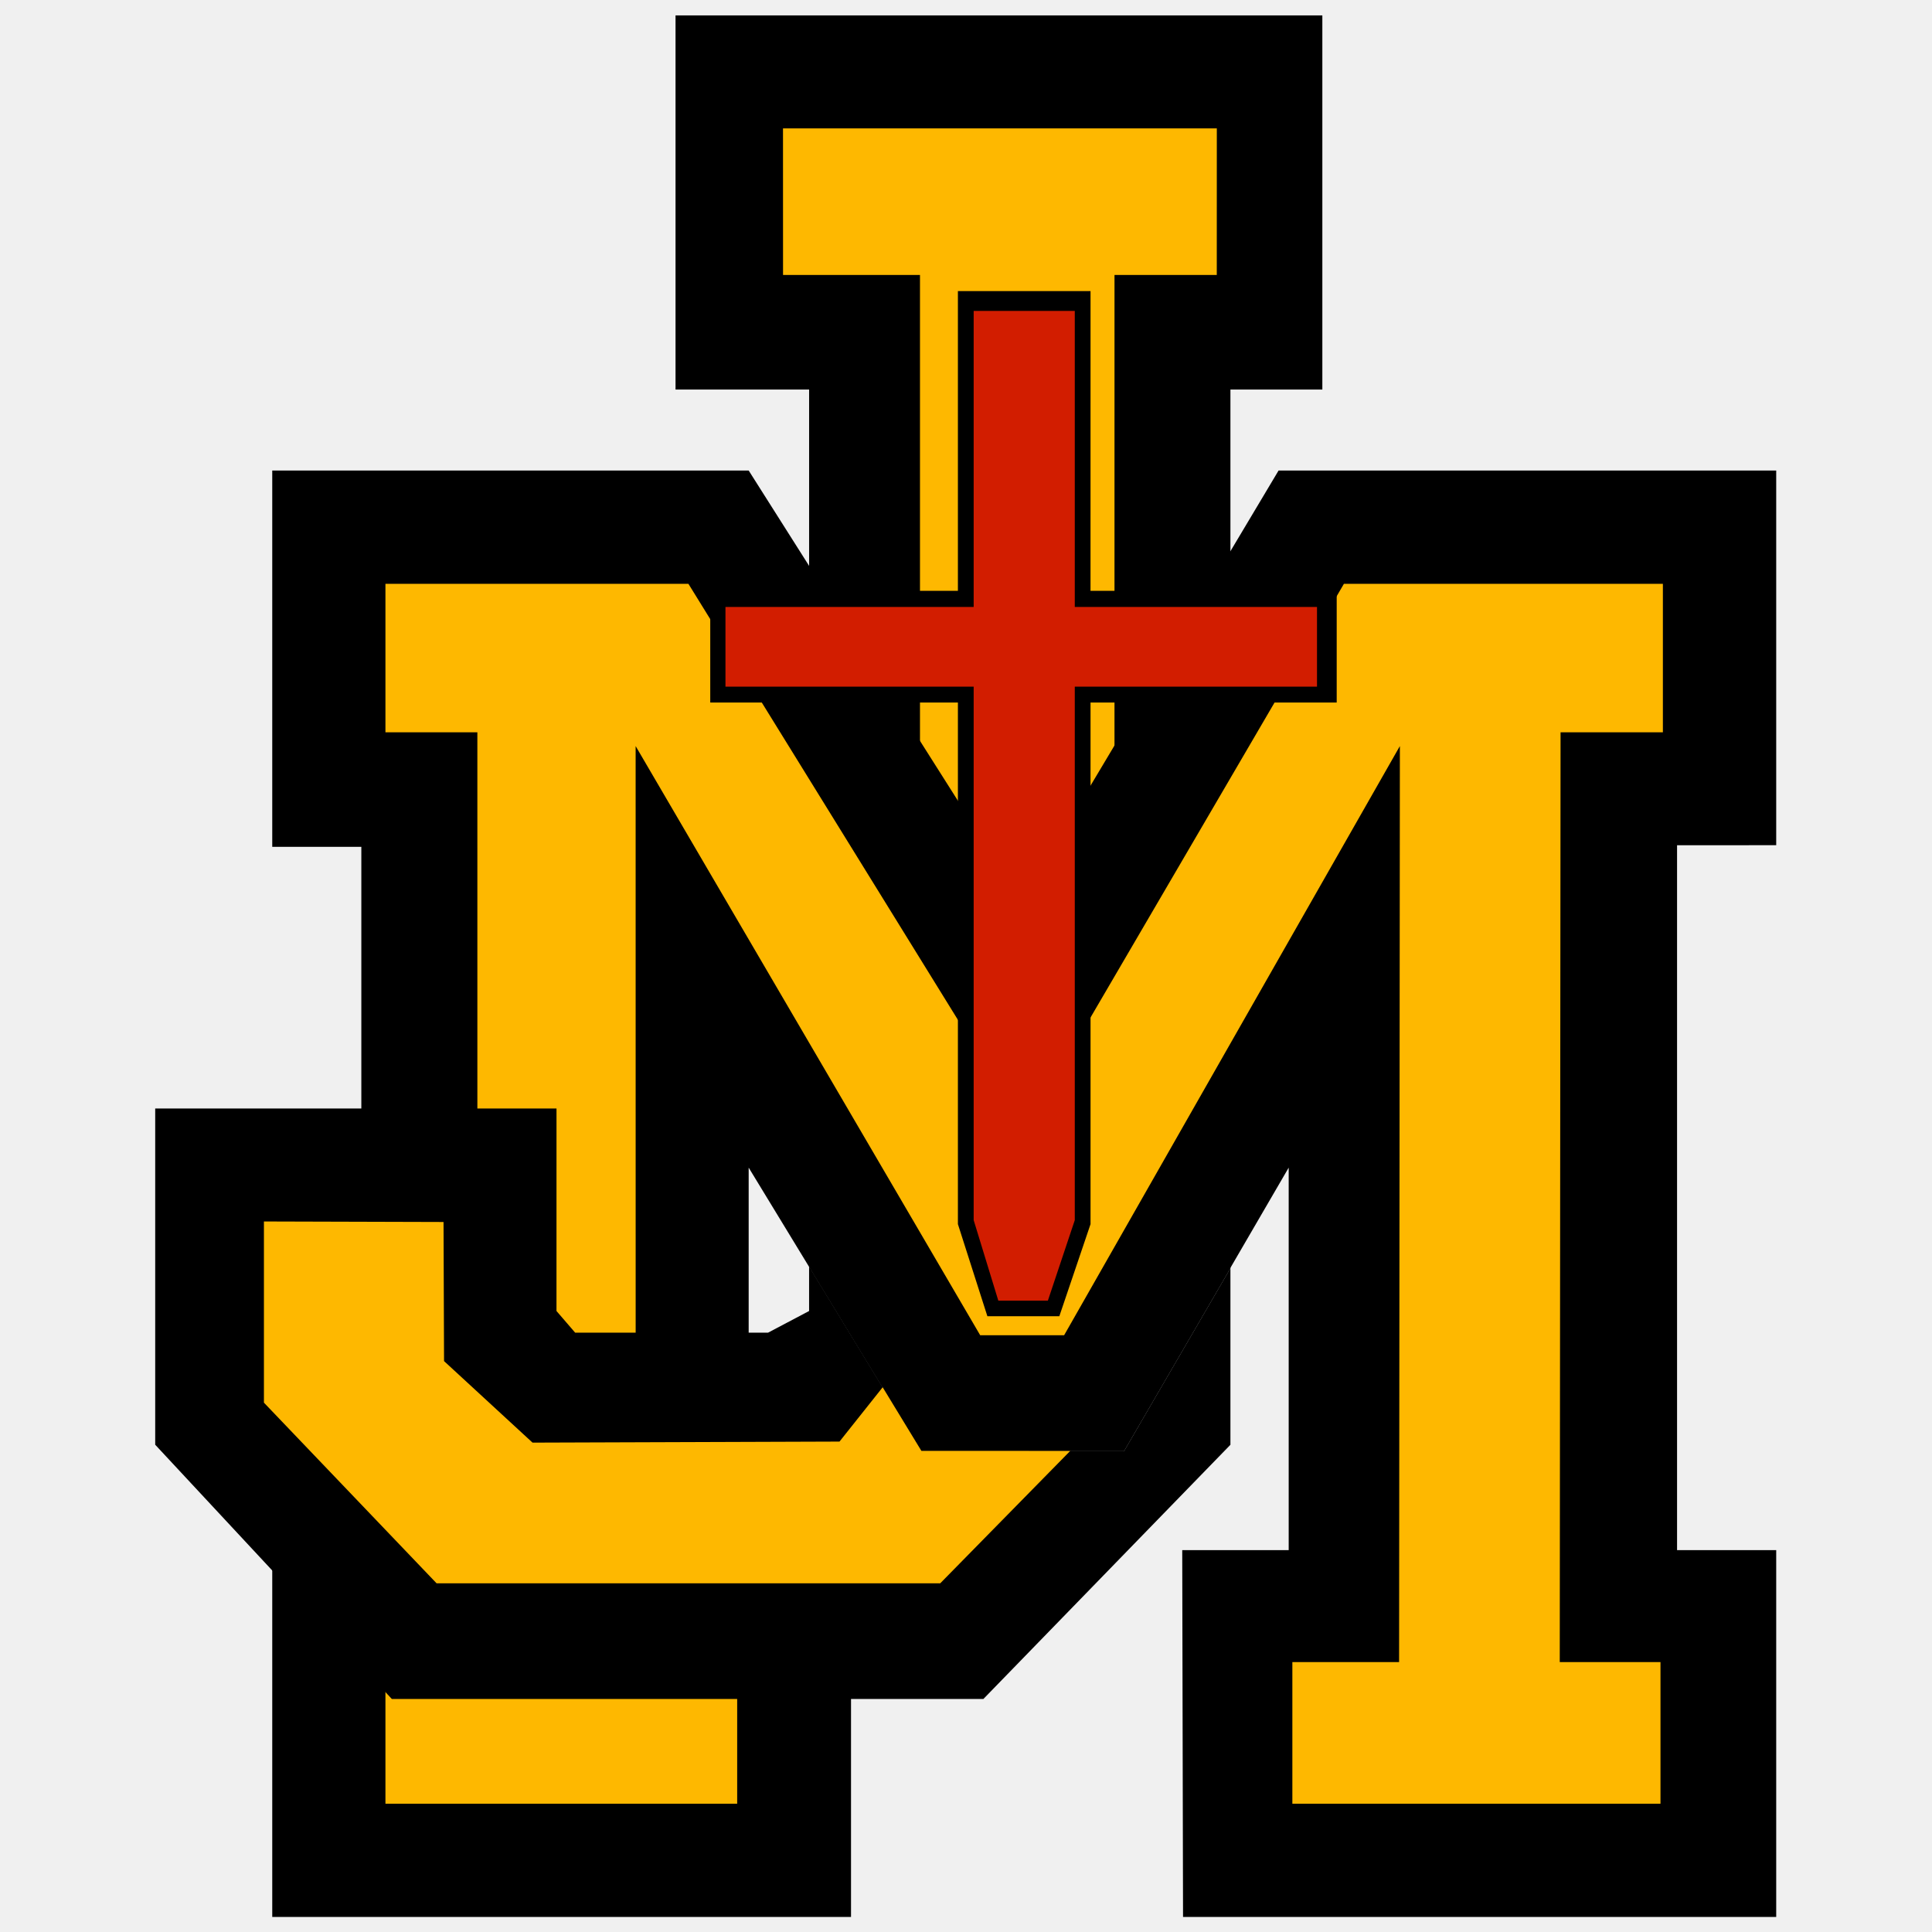
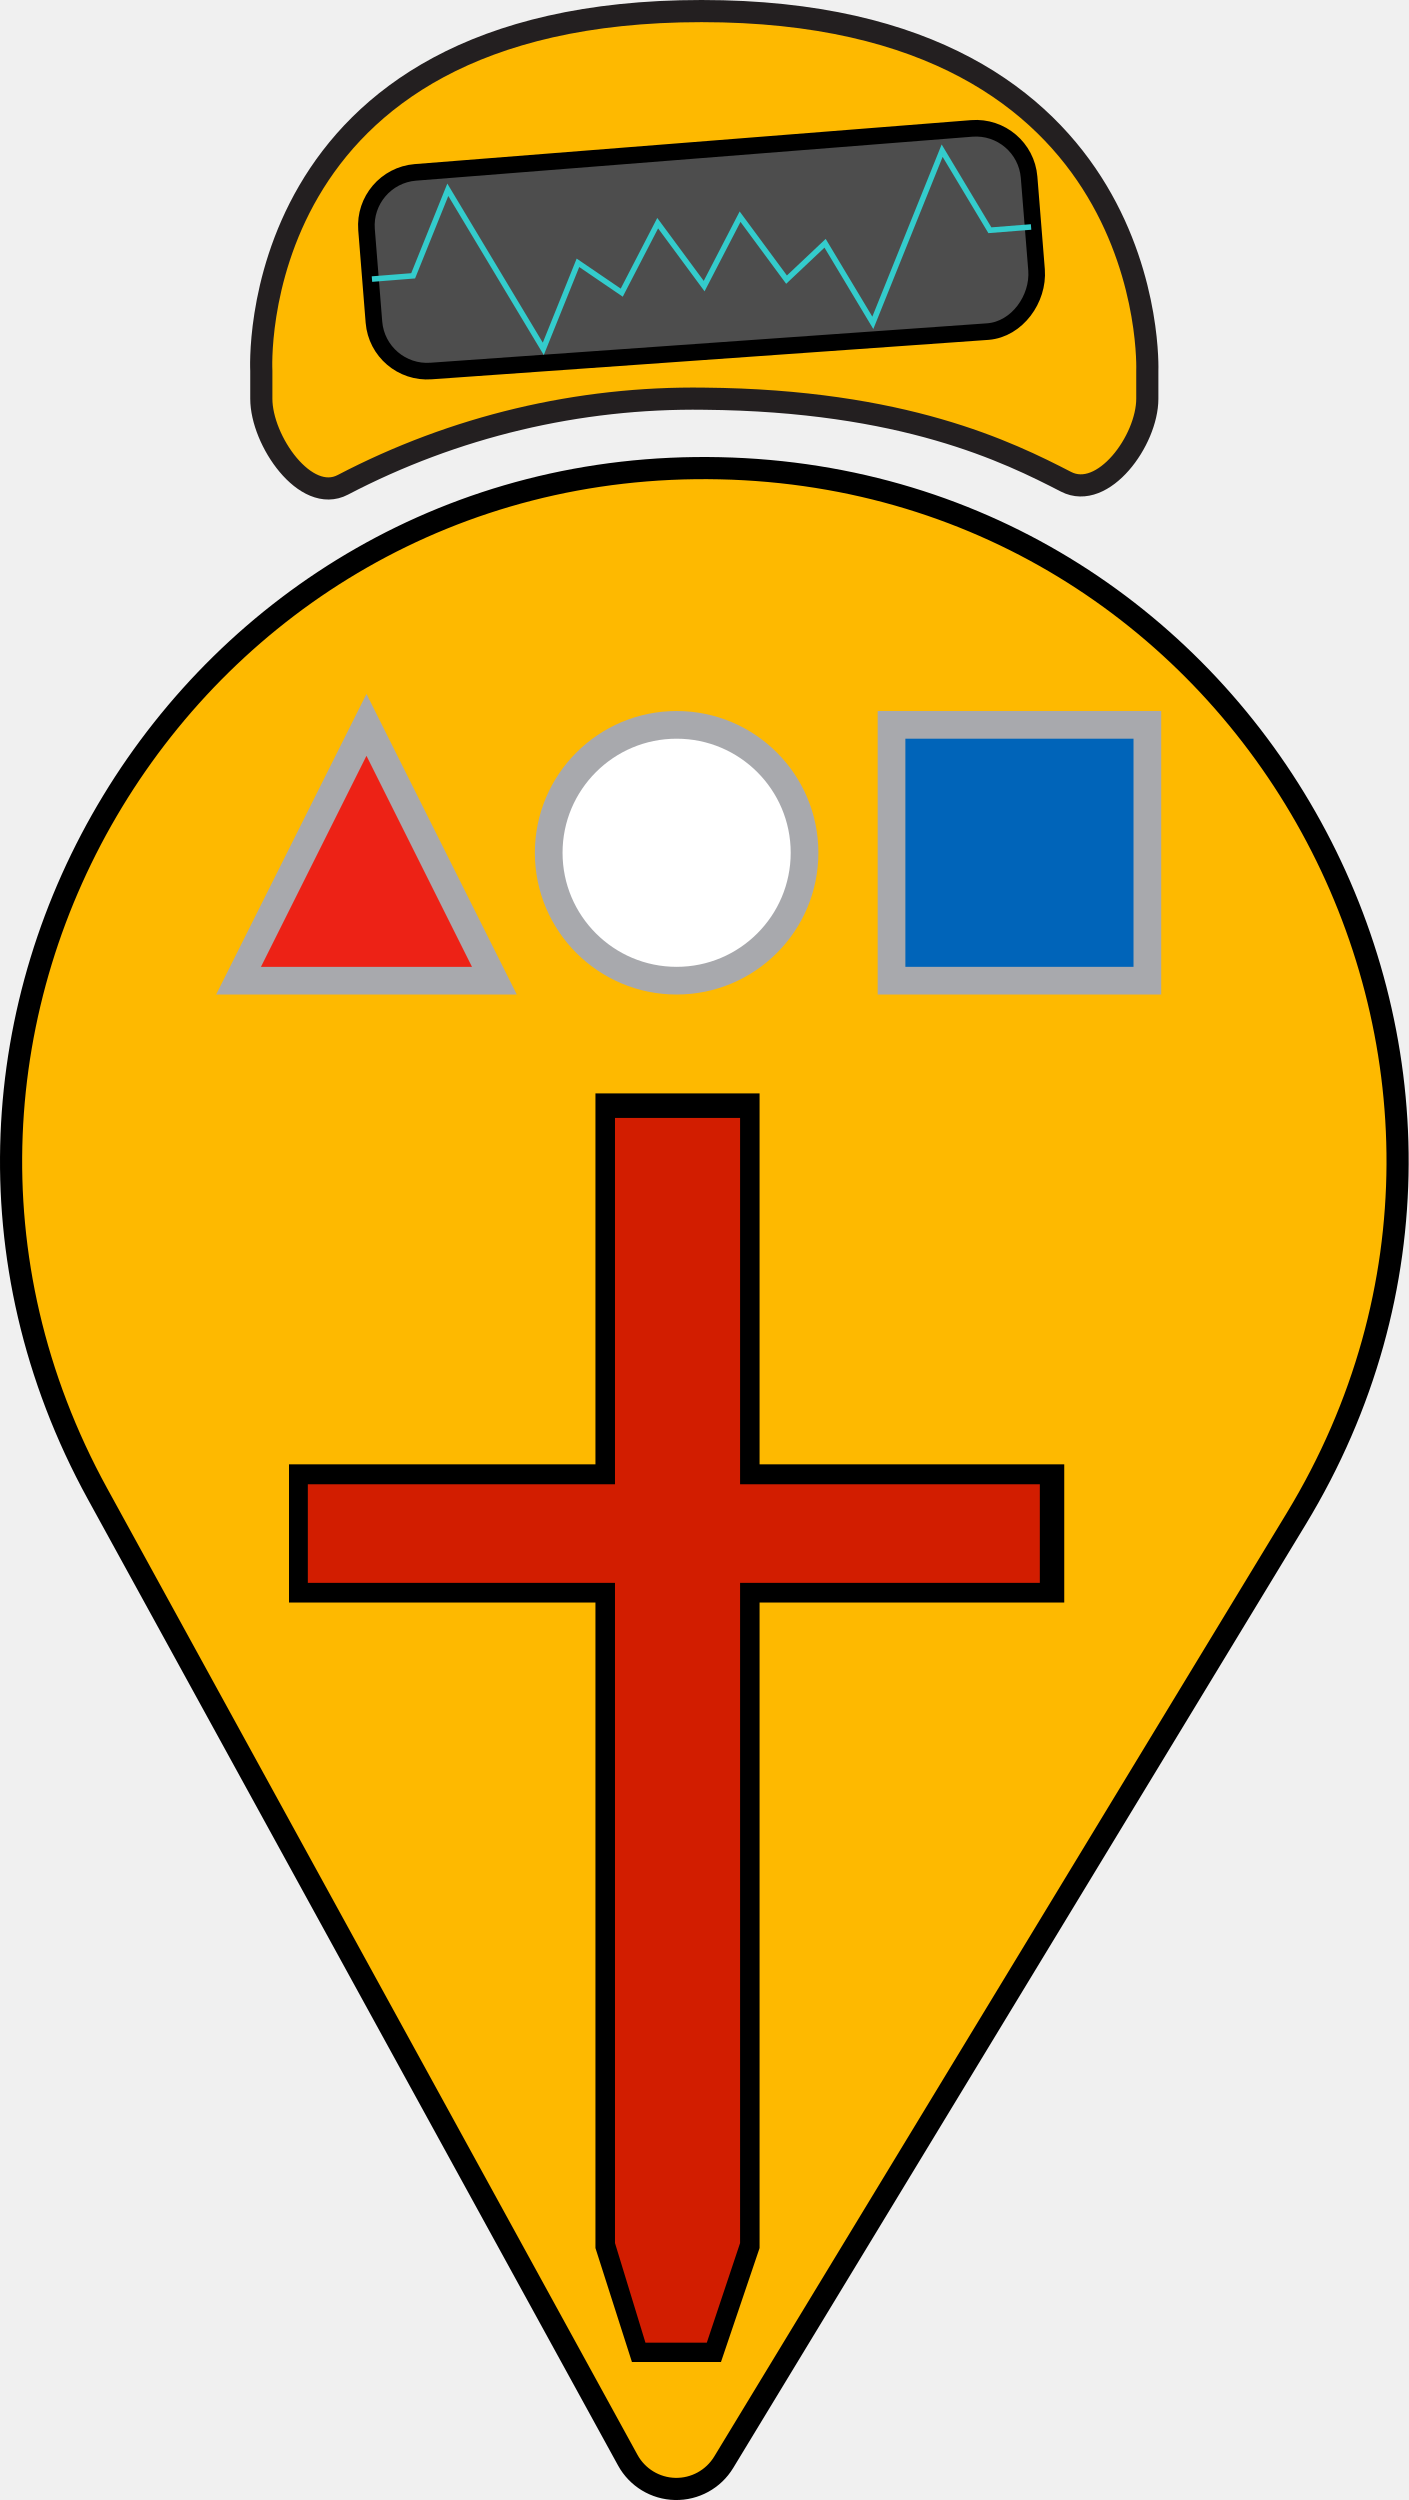
- <svg xmlns="http://www.w3.org/2000/svg" id="Logo" viewBox="0 0 864 864">
+ <svg xmlns="http://www.w3.org/2000/svg" id="Body" viewBox="0 0 254.37 451.47">
  <defs>
-     <style>.cls-1{fill:#feb800;}.cls-2{fill:#d21d00;}</style>
+     <style>.cls-1,.cls-6{fill:#feb900;stroke-width:4px;}.cls-1,.cls-7{stroke:#000;}.cls-1,.cls-2,.cls-3,.cls-4,.cls-6,.cls-7,.cls-8{stroke-miterlimit:10;}.cls-2{fill:#0064b9;}.cls-2,.cls-3,.cls-4{stroke:#a8a9ad;stroke-width:5px;}.cls-3{fill:#fff;}.cls-4{fill:#ed2216;}.cls-5{fill:#d21d00;}.cls-6{stroke:#231f20;stroke-linecap:round;}.cls-7{fill:#4d4d4d;stroke-width:3px;}.cls-8{fill:none;stroke:#3cc;}</style>
  </defs>
-   <g id="Lettering">
-     <g id="J_-_Back" data-name="J - Back">
-       <polygon points="550.25 174.21 591.36 174.21 591.36 6.9 302.1 6.9 302.1 174.21 361.84 174.21 361.83 566.39 412.07 648.88 502.7 648.89 550.25 567.13 550.25 174.21" />
-       <polygon class="cls-1" points="498.41 122.96 544.15 122.96 544.17 57.42 350.16 57.42 350.18 122.96 411.42 122.96 411.42 599.39 394.73 620.4 412.07 648.88 478.58 648.89 498.4 628.71 498.41 122.96" />
+   <g id="Background">
+     <path class="cls-1" d="M502.79,312.56h0c96.15,2.09,154,107.49,104.1,189.71L503.5,672.66a10,10,0,0,1-17.32-.38L390.42,497.76C344.11,413.35,406.54,310.47,502.79,312.56Z" transform="translate(-372.81 -228)" />
+   </g>
+   <g id="Buttons">
+     <g id="FRC">
+       <rect class="cls-2" x="161" y="130.9" width="46.2" height="46.2" />
+       <circle class="cls-3" cx="122.19" cy="154" r="23.1" />
+       <polygon class="cls-4" points="43.08 177.1 89.28 177.1 66.18 130.9 43.08 177.1" />
    </g>
-     <g id="M">
-       <polygon id="Background" points="576.31 522.17 502.61 648.89 411.98 648.88 334.81 522.17 334.81 693.23 380.58 693.23 380.58 857.27 121.75 857.27 121.75 693.23 161.59 693.23 161.59 378.7 121.75 378.7 121.75 210.43 334.82 210.43 456.85 403.01 571.78 210.43 794.33 210.43 794.33 377.98 749.99 377.99 749.99 693.23 794.33 693.23 794.33 857.27 529.06 857.27 528.7 693.23 576.31 693.23 576.31 522.17" />
-       <polygon id="Foreground" class="cls-1" points="458.55 504.89 307.86 261.08 172.37 261.08 172.37 327.49 213.48 327.49 213.49 743.29 172.37 743.29 172.37 806.62 329.67 806.62 329.67 743.29 284.28 743.29 284.26 333.65 438.35 597.13 475.88 597.13 626.03 333.65 625.68 743.29 577.95 743.29 577.95 806.62 742.58 806.62 742.58 743.29 697.53 743.29 697.89 327.49 743.65 327.49 743.65 261.08 601.01 261.08 458.55 504.89" />
-     </g>
-     <g id="J_-_Front" data-name="J - Front">
-       <polygon id="Background-2" data-name="Background" points="439.78 759.79 550.25 646.11 550.25 567.13 502.7 648.89 412.07 648.88 361.83 566.39 361.83 586.29 343.49 595.97 257.21 595.97 248.86 586.28 248.87 495.72 69.41 495.73 69.41 646.09 175.23 759.79 439.78 759.79" />
-       <polyline id="Foreground-2" data-name="Foreground" class="cls-1" points="195.25 708.07 420.47 708.07 478.58 648.89 412.07 648.88 394.73 620.4 375.43 644.68 238.15 645.15 198.58 608.69 198.35 546.48 118.03 546.25 118.03 627.28" />
+     <g id="JM">
+       <g id="Cross">
+         <polygon points="137.17 197.45 107.53 197.45 107.53 264.44 52.19 264.44 52.19 289.4 107.53 289.4 107.53 405.97 114.12 426.55 130.2 426.55 137.17 405.97 137.17 289.4 192.19 289.4 192.19 264.44 137.17 264.44 137.17 197.45" />
+         <polygon class="cls-5" points="133.65 201.88 111.06 201.88 111.06 268.04 55.59 268.04 55.59 285.85 111.06 285.85 111.06 405.07 116.56 423.06 127.64 423.06 133.65 405.07 133.65 285.85 187.78 285.85 187.78 268.04 133.65 268.04 133.65 201.88" />
+       </g>
    </g>
  </g>
-   <g id="Cross">
-     <polygon id="Background-3" data-name="Background" points="597.78 314.18 597.78 264.23 487.68 264.23 487.69 130.18 428.38 130.18 428.38 264.23 317.63 264.23 317.63 314.18 428.38 314.18 428.38 547.44 441.56 588.62 473.74 588.62 487.69 547.44 487.69 314.18 597.78 314.18" />
-     <polygon id="Foreground-3" data-name="Foreground" class="cls-2" points="480.65 307.07 588.97 307.07 588.97 271.44 480.65 271.44 480.65 139.05 435.43 139.05 435.43 271.44 324.43 271.44 324.43 307.07 435.43 307.07 435.43 545.65 446.45 581.64 468.62 581.64 480.65 545.65 480.65 307.07" />
+   <g id="Background-2" data-name="Background">
+     <path class="cls-6" d="M420,300c0,7.56,8,19.1,14.73,15.55A136.71,136.71,0,0,1,500,300c36,0.32,54.9,9.62,65.32,15,6.7,3.46,14.68-7.46,14.68-15v-5s2.6-65-80.5-65S420,295,420,295v5Z" transform="translate(-372.81 -228)" />
+   </g>
+   <g id="Eyes">
+     <path class="cls-7" d="M551.22,287.88L450.67,295a9.63,9.63,0,0,1-10.33-8.81L439,269.46a9.63,9.63,0,0,1,8.81-10.33l100.49-7.94A9.63,9.63,0,0,1,558.65,260L560,276.76C560.39,282,556.48,287.46,551.22,287.88Z" transform="translate(-372.81 -228)" />
+     <polyline class="cls-8" points="67.17 50.4 74.61 49.81 80.87 34.27 98.11 63 104.37 47.46 112.28 52.85 118.77 40.3 127.16 51.67 133.65 39.13 142.04 50.5 149 43.93 157.62 58.3 170.14 27.21 178.76 41.58 186.2 40.99" />
  </g>
</svg>
